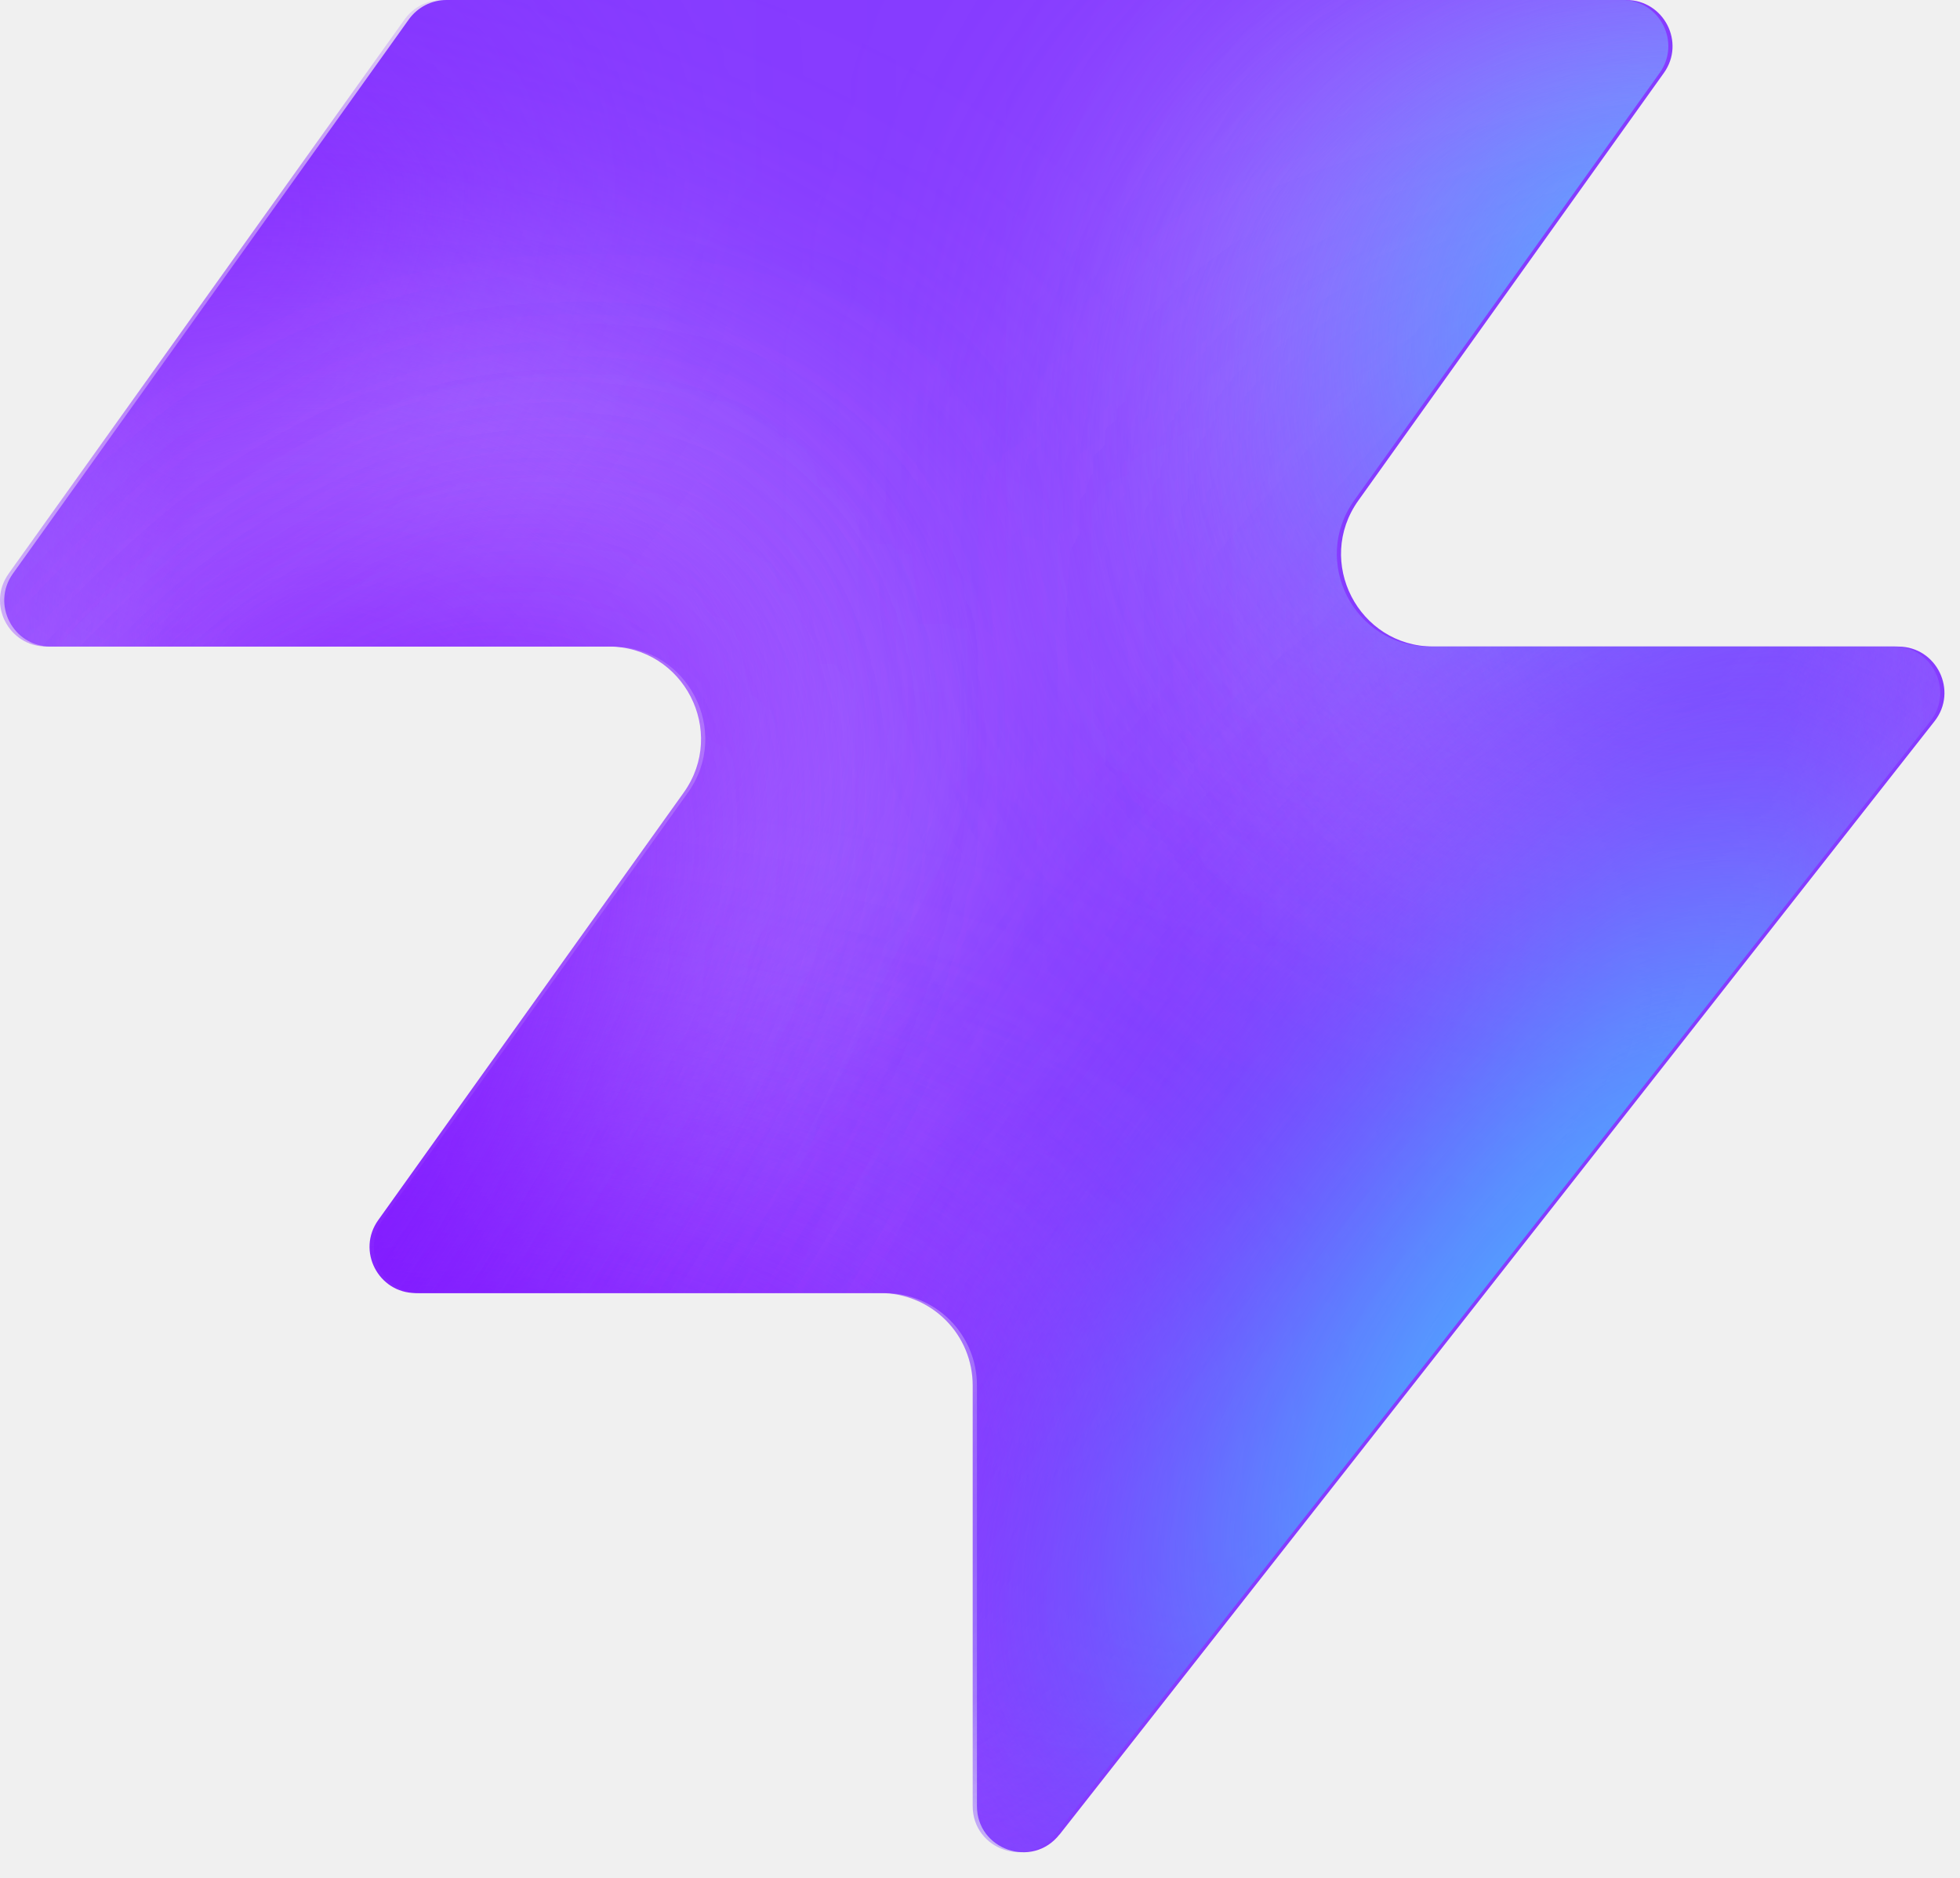
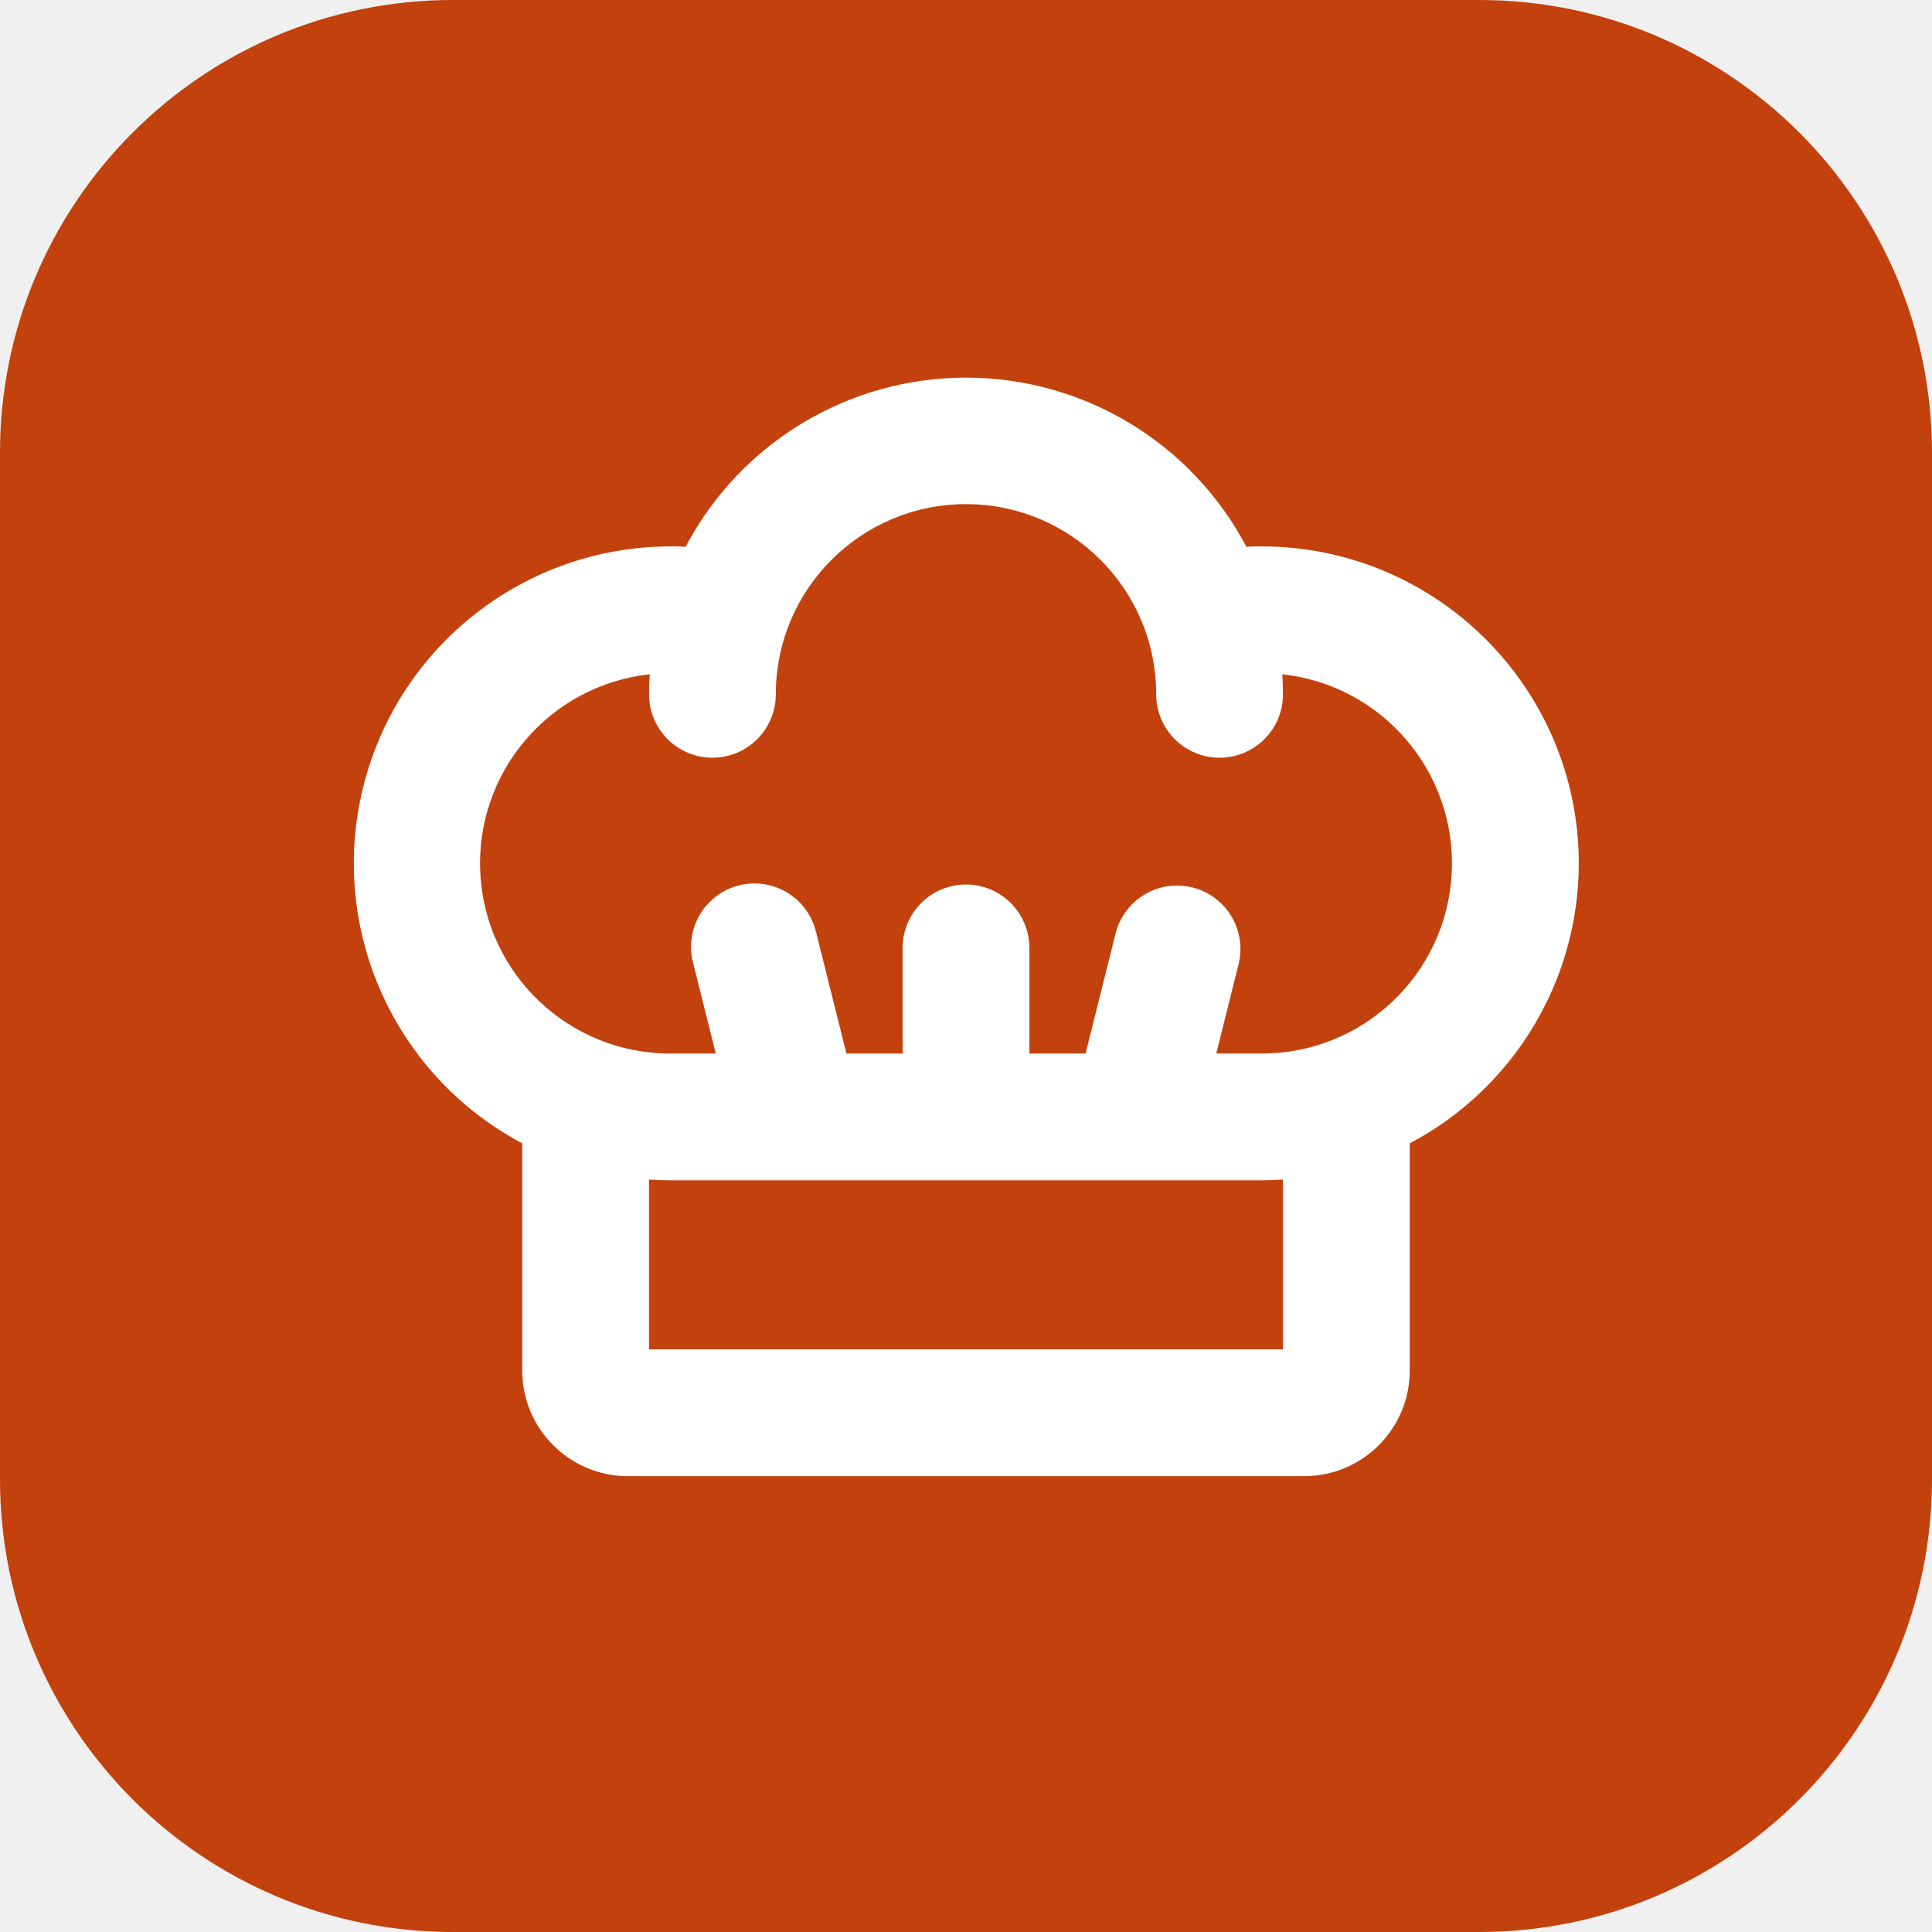
- <svg xmlns="http://www.w3.org/2000/svg" width="48" height="46" fill="none" viewBox="0 0 48 46">
-   <path fill="#863bff" d="M25.946 44.938c-.664.845-2.021.375-2.021-.698V33.937a2.26 2.26 0 0 0-2.262-2.262H10.287c-.92 0-1.456-1.04-.92-1.788l7.48-10.471c1.07-1.497 0-3.578-1.842-3.578H1.237c-.92 0-1.456-1.04-.92-1.788L10.013.474c.214-.297.556-.474.92-.474h28.894c.92 0 1.456 1.04.92 1.788l-7.48 10.471c-1.07 1.498 0 3.579 1.842 3.579h11.377c.943 0 1.473 1.088.89 1.83L25.947 44.94z" style="fill:#863bff;fill:color(display-p3 .525 .23 1);fill-opacity:1" />
-   <mask id="a" width="48" height="46" x="0" y="0" maskUnits="userSpaceOnUse" style="mask-type:alpha">
-     <path fill="#000" d="M25.842 44.938c-.664.844-2.021.375-2.021-.698V33.937a2.26 2.26 0 0 0-2.262-2.262H10.183c-.92 0-1.456-1.04-.92-1.788l7.48-10.471c1.07-1.498 0-3.579-1.842-3.579H1.133c-.92 0-1.456-1.04-.92-1.787L9.91.473c.214-.297.556-.474.92-.474h28.894c.92 0 1.456 1.04.92 1.788l-7.48 10.471c-1.07 1.498 0 3.578 1.842 3.578h11.377c.943 0 1.473 1.088.89 1.832L25.843 44.94z" style="fill:#000;fill-opacity:1" />
-   </mask>
-   <g mask="url(#a)">
-     <g filter="url(#b)">
-       <ellipse cx="5.508" cy="14.704" fill="#ede6ff" rx="5.508" ry="14.704" style="fill:#ede6ff;fill:color(display-p3 .927 .903 1);fill-opacity:1" transform="matrix(.00324 1 1 -.00324 -4.47 31.516)" />
-     </g>
-     <g filter="url(#c)">
-       <ellipse cx="10.399" cy="29.851" fill="#ede6ff" rx="10.399" ry="29.851" style="fill:#ede6ff;fill:color(display-p3 .927 .903 1);fill-opacity:1" transform="matrix(.00324 1 1 -.00324 -39.328 7.883)" />
-     </g>
-     <g filter="url(#d)">
-       <ellipse cx="5.508" cy="30.487" fill="#7e14ff" rx="5.508" ry="30.487" style="fill:#7e14ff;fill:color(display-p3 .492 .077 1);fill-opacity:1" transform="rotate(89.814 -25.913 -14.639)scale(1 -1)" />
-     </g>
-     <g filter="url(#e)">
-       <ellipse cx="5.508" cy="30.599" fill="#7e14ff" rx="5.508" ry="30.599" style="fill:#7e14ff;fill:color(display-p3 .492 .077 1);fill-opacity:1" transform="rotate(89.814 -32.644 -3.334)scale(1 -1)" />
-     </g>
-     <g filter="url(#f)">
-       <ellipse cx="5.508" cy="30.599" fill="#7e14ff" rx="5.508" ry="30.599" style="fill:#7e14ff;fill:color(display-p3 .492 .077 1);fill-opacity:1" transform="matrix(.00324 1 1 -.00324 -34.34 30.47)" />
-     </g>
-     <g filter="url(#g)">
-       <ellipse cx="14.072" cy="22.078" fill="#ede6ff" rx="14.072" ry="22.078" style="fill:#ede6ff;fill:color(display-p3 .927 .903 1);fill-opacity:1" transform="rotate(93.35 24.506 48.493)scale(-1 1)" />
-     </g>
-     <g filter="url(#h)">
-       <ellipse cx="3.47" cy="21.501" fill="#7e14ff" rx="3.47" ry="21.501" style="fill:#7e14ff;fill:color(display-p3 .492 .077 1);fill-opacity:1" transform="rotate(89.009 28.708 47.59)scale(-1 1)" />
-     </g>
-     <g filter="url(#i)">
-       <ellipse cx="3.47" cy="21.501" fill="#7e14ff" rx="3.47" ry="21.501" style="fill:#7e14ff;fill:color(display-p3 .492 .077 1);fill-opacity:1" transform="rotate(89.009 28.708 47.59)scale(-1 1)" />
-     </g>
-     <g filter="url(#j)">
-       <ellipse cx=".387" cy="8.972" fill="#7e14ff" rx="4.407" ry="29.108" style="fill:#7e14ff;fill:color(display-p3 .492 .077 1);fill-opacity:1" transform="rotate(39.51 .387 8.972)" />
-     </g>
-     <g filter="url(#k)">
-       <ellipse cx="47.523" cy="-6.092" fill="#7e14ff" rx="4.407" ry="29.108" style="fill:#7e14ff;fill:color(display-p3 .492 .077 1);fill-opacity:1" transform="rotate(37.892 47.523 -6.092)" />
-     </g>
-     <g filter="url(#l)">
-       <ellipse cx="41.412" cy="6.333" fill="#47bfff" rx="5.971" ry="9.665" style="fill:#47bfff;fill:color(display-p3 .28 .748 1);fill-opacity:1" transform="rotate(37.892 41.412 6.333)" />
-     </g>
-     <g filter="url(#m)">
-       <ellipse cx="-1.879" cy="38.332" fill="#7e14ff" rx="4.407" ry="29.108" style="fill:#7e14ff;fill:color(display-p3 .492 .077 1);fill-opacity:1" transform="rotate(37.892 -1.88 38.332)" />
-     </g>
-     <g filter="url(#n)">
-       <ellipse cx="-1.879" cy="38.332" fill="#7e14ff" rx="4.407" ry="29.108" style="fill:#7e14ff;fill:color(display-p3 .492 .077 1);fill-opacity:1" transform="rotate(37.892 -1.88 38.332)" />
-     </g>
-     <g filter="url(#o)">
-       <ellipse cx="35.651" cy="29.907" fill="#7e14ff" rx="4.407" ry="29.108" style="fill:#7e14ff;fill:color(display-p3 .492 .077 1);fill-opacity:1" transform="rotate(37.892 35.651 29.907)" />
-     </g>
-     <g filter="url(#p)">
-       <ellipse cx="38.418" cy="32.4" fill="#47bfff" rx="5.971" ry="15.297" style="fill:#47bfff;fill:color(display-p3 .28 .748 1);fill-opacity:1" transform="rotate(37.892 38.418 32.4)" />
-     </g>
-   </g>
-   <defs>
-     <filter id="b" width="60.045" height="41.654" x="-19.77" y="16.149" color-interpolation-filters="sRGB" filterUnits="userSpaceOnUse">
-       <feFlood flood-opacity="0" result="BackgroundImageFix" />
-       <feBlend in="SourceGraphic" in2="BackgroundImageFix" result="shape" />
-       <feGaussianBlur result="effect1_foregroundBlur_2002_17158" stdDeviation="7.659" />
-     </filter>
-     <filter id="c" width="90.34" height="51.437" x="-54.613" y="-7.533" color-interpolation-filters="sRGB" filterUnits="userSpaceOnUse">
-       <feFlood flood-opacity="0" result="BackgroundImageFix" />
-       <feBlend in="SourceGraphic" in2="BackgroundImageFix" result="shape" />
-       <feGaussianBlur result="effect1_foregroundBlur_2002_17158" stdDeviation="7.659" />
-     </filter>
-     <filter id="d" width="79.355" height="29.4" x="-49.64" y="2.03" color-interpolation-filters="sRGB" filterUnits="userSpaceOnUse">
-       <feFlood flood-opacity="0" result="BackgroundImageFix" />
-       <feBlend in="SourceGraphic" in2="BackgroundImageFix" result="shape" />
-       <feGaussianBlur result="effect1_foregroundBlur_2002_17158" stdDeviation="4.596" />
-     </filter>
-     <filter id="e" width="79.579" height="29.4" x="-45.045" y="20.029" color-interpolation-filters="sRGB" filterUnits="userSpaceOnUse">
-       <feFlood flood-opacity="0" result="BackgroundImageFix" />
-       <feBlend in="SourceGraphic" in2="BackgroundImageFix" result="shape" />
-       <feGaussianBlur result="effect1_foregroundBlur_2002_17158" stdDeviation="4.596" />
-     </filter>
-     <filter id="f" width="79.579" height="29.4" x="-43.513" y="21.178" color-interpolation-filters="sRGB" filterUnits="userSpaceOnUse">
-       <feFlood flood-opacity="0" result="BackgroundImageFix" />
-       <feBlend in="SourceGraphic" in2="BackgroundImageFix" result="shape" />
-       <feGaussianBlur result="effect1_foregroundBlur_2002_17158" stdDeviation="4.596" />
-     </filter>
-     <filter id="g" width="74.749" height="58.852" x="15.756" y="-17.901" color-interpolation-filters="sRGB" filterUnits="userSpaceOnUse">
-       <feFlood flood-opacity="0" result="BackgroundImageFix" />
-       <feBlend in="SourceGraphic" in2="BackgroundImageFix" result="shape" />
-       <feGaussianBlur result="effect1_foregroundBlur_2002_17158" stdDeviation="7.659" />
-     </filter>
-     <filter id="h" width="61.377" height="25.362" x="23.548" y="2.284" color-interpolation-filters="sRGB" filterUnits="userSpaceOnUse">
-       <feFlood flood-opacity="0" result="BackgroundImageFix" />
-       <feBlend in="SourceGraphic" in2="BackgroundImageFix" result="shape" />
-       <feGaussianBlur result="effect1_foregroundBlur_2002_17158" stdDeviation="4.596" />
-     </filter>
-     <filter id="i" width="61.377" height="25.362" x="23.548" y="2.284" color-interpolation-filters="sRGB" filterUnits="userSpaceOnUse">
-       <feFlood flood-opacity="0" result="BackgroundImageFix" />
-       <feBlend in="SourceGraphic" in2="BackgroundImageFix" result="shape" />
-       <feGaussianBlur result="effect1_foregroundBlur_2002_17158" stdDeviation="4.596" />
-     </filter>
-     <filter id="j" width="56.045" height="63.649" x="-27.636" y="-22.853" color-interpolation-filters="sRGB" filterUnits="userSpaceOnUse">
-       <feFlood flood-opacity="0" result="BackgroundImageFix" />
-       <feBlend in="SourceGraphic" in2="BackgroundImageFix" result="shape" />
-       <feGaussianBlur result="effect1_foregroundBlur_2002_17158" stdDeviation="4.596" />
-     </filter>
-     <filter id="k" width="54.814" height="64.646" x="20.116" y="-38.415" color-interpolation-filters="sRGB" filterUnits="userSpaceOnUse">
-       <feFlood flood-opacity="0" result="BackgroundImageFix" />
-       <feBlend in="SourceGraphic" in2="BackgroundImageFix" result="shape" />
-       <feGaussianBlur result="effect1_foregroundBlur_2002_17158" stdDeviation="4.596" />
-     </filter>
-     <filter id="l" width="33.541" height="35.313" x="24.641" y="-11.323" color-interpolation-filters="sRGB" filterUnits="userSpaceOnUse">
-       <feFlood flood-opacity="0" result="BackgroundImageFix" />
-       <feBlend in="SourceGraphic" in2="BackgroundImageFix" result="shape" />
-       <feGaussianBlur result="effect1_foregroundBlur_2002_17158" stdDeviation="4.596" />
-     </filter>
-     <filter id="m" width="54.814" height="64.646" x="-29.286" y="6.009" color-interpolation-filters="sRGB" filterUnits="userSpaceOnUse">
-       <feFlood flood-opacity="0" result="BackgroundImageFix" />
-       <feBlend in="SourceGraphic" in2="BackgroundImageFix" result="shape" />
-       <feGaussianBlur result="effect1_foregroundBlur_2002_17158" stdDeviation="4.596" />
-     </filter>
-     <filter id="n" width="54.814" height="64.646" x="-29.286" y="6.009" color-interpolation-filters="sRGB" filterUnits="userSpaceOnUse">
-       <feFlood flood-opacity="0" result="BackgroundImageFix" />
-       <feBlend in="SourceGraphic" in2="BackgroundImageFix" result="shape" />
-       <feGaussianBlur result="effect1_foregroundBlur_2002_17158" stdDeviation="4.596" />
-     </filter>
-     <filter id="o" width="54.814" height="64.646" x="8.244" y="-2.416" color-interpolation-filters="sRGB" filterUnits="userSpaceOnUse">
-       <feFlood flood-opacity="0" result="BackgroundImageFix" />
-       <feBlend in="SourceGraphic" in2="BackgroundImageFix" result="shape" />
-       <feGaussianBlur result="effect1_foregroundBlur_2002_17158" stdDeviation="4.596" />
-     </filter>
-     <filter id="p" width="39.409" height="43.623" x="18.713" y="10.588" color-interpolation-filters="sRGB" filterUnits="userSpaceOnUse">
-       <feFlood flood-opacity="0" result="BackgroundImageFix" />
-       <feBlend in="SourceGraphic" in2="BackgroundImageFix" result="shape" />
-       <feGaussianBlur result="effect1_foregroundBlur_2002_17158" stdDeviation="4.596" />
-     </filter>
-   </defs>
+ <svg xmlns="http://www.w3.org/2000/svg" viewBox="0 0 256 256">
+   <rect width="256" height="256" rx="60" fill="#c2410c" />
+   <path transform="translate(38.4 36) scale(.7)" fill="#ffffff" d="M244,112a60.07,60.07,0,0,0-60-60c-1,0-1.95,0-2.92.08a60,60,0,0,0-106.16,0C74,52,73,52,72,52A60,60,0,0,0,44,165v43a20,20,0,0,0,20,20H192a20,20,0,0,0,20-20V165A60,60,0,0,0,244,112Zm-56,92H68V171.85c1.32.09,2.65.15,4,.15H184c1.35,0,2.68-.06,4-.15Zm-4-56h-8.63l4.27-17.09a12,12,0,0,0-23.28-5.82L150.63,148H140V128a12,12,0,0,0-24,0v20H105.37l-5.73-22.91a12,12,0,1,0-23.28,5.82L80.63,148H72a36,36,0,0,1-3.87-71.79C68.05,77.47,68,78.73,68,80a12,12,0,0,0,24,0,36,36,0,0,1,72,0,12,12,0,0,0,24,0c0-1.27-.05-2.53-.13-3.79A36,36,0,0,1,184,148Z" />
</svg>
